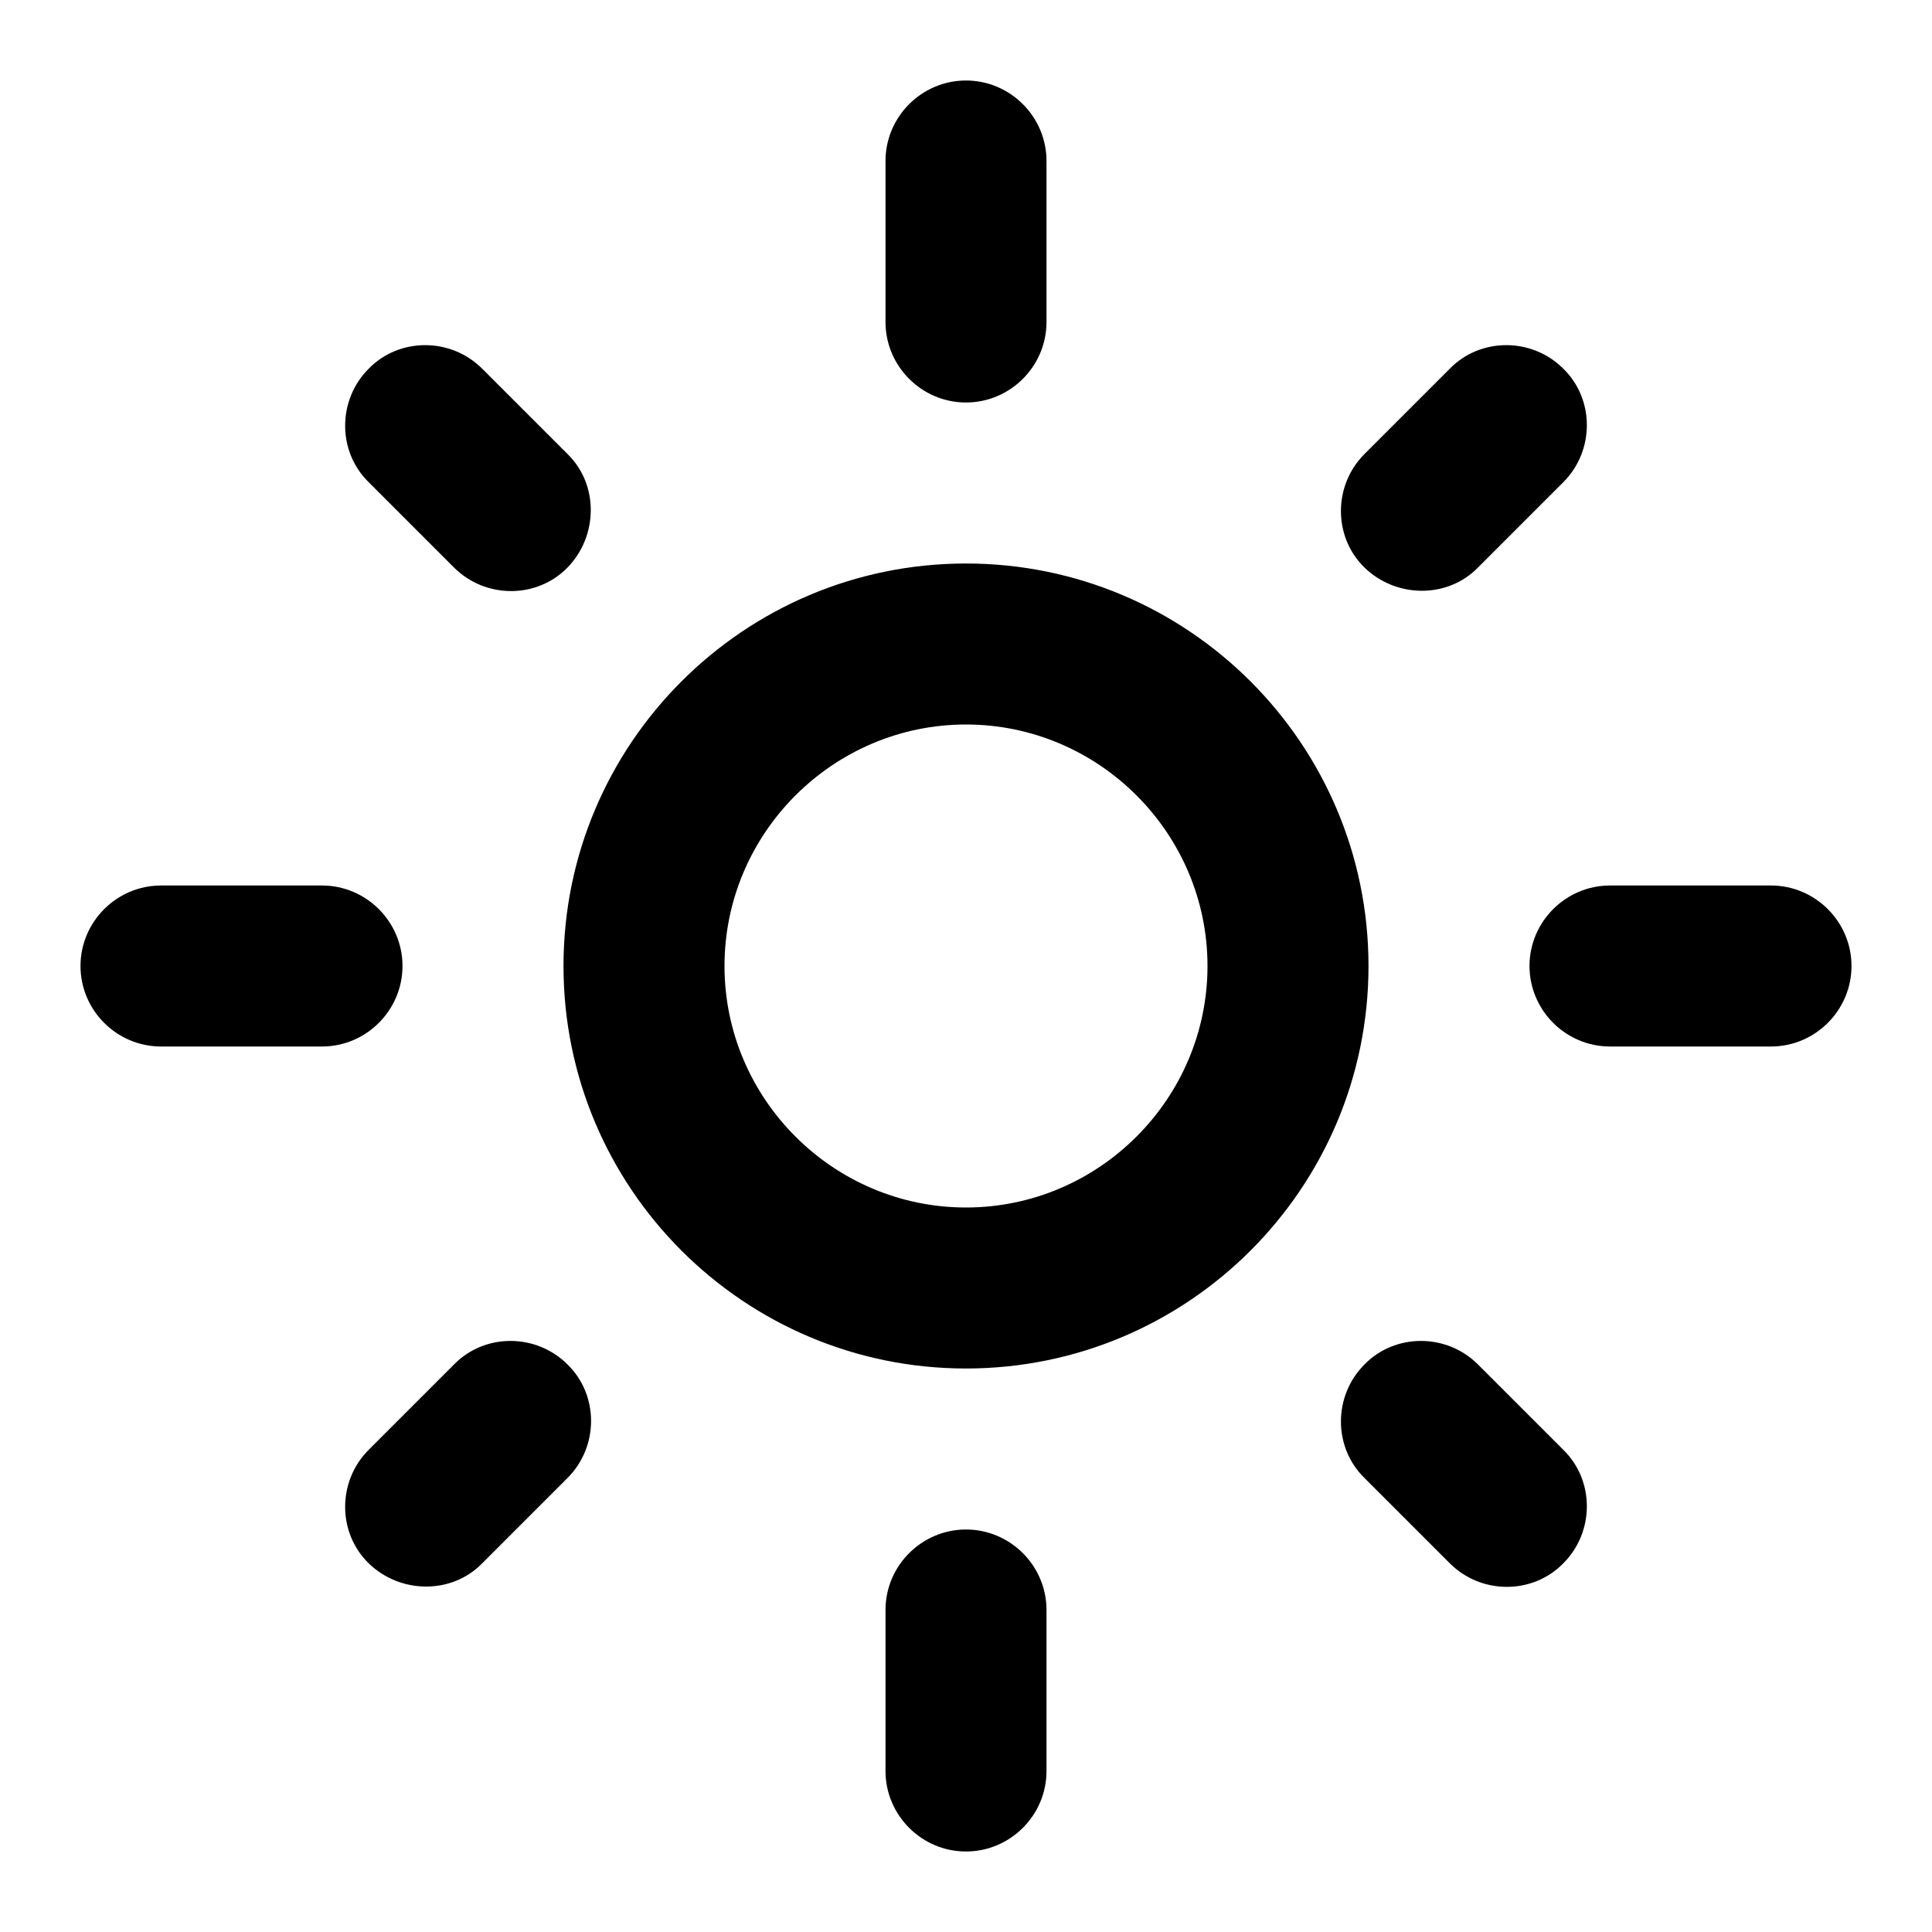
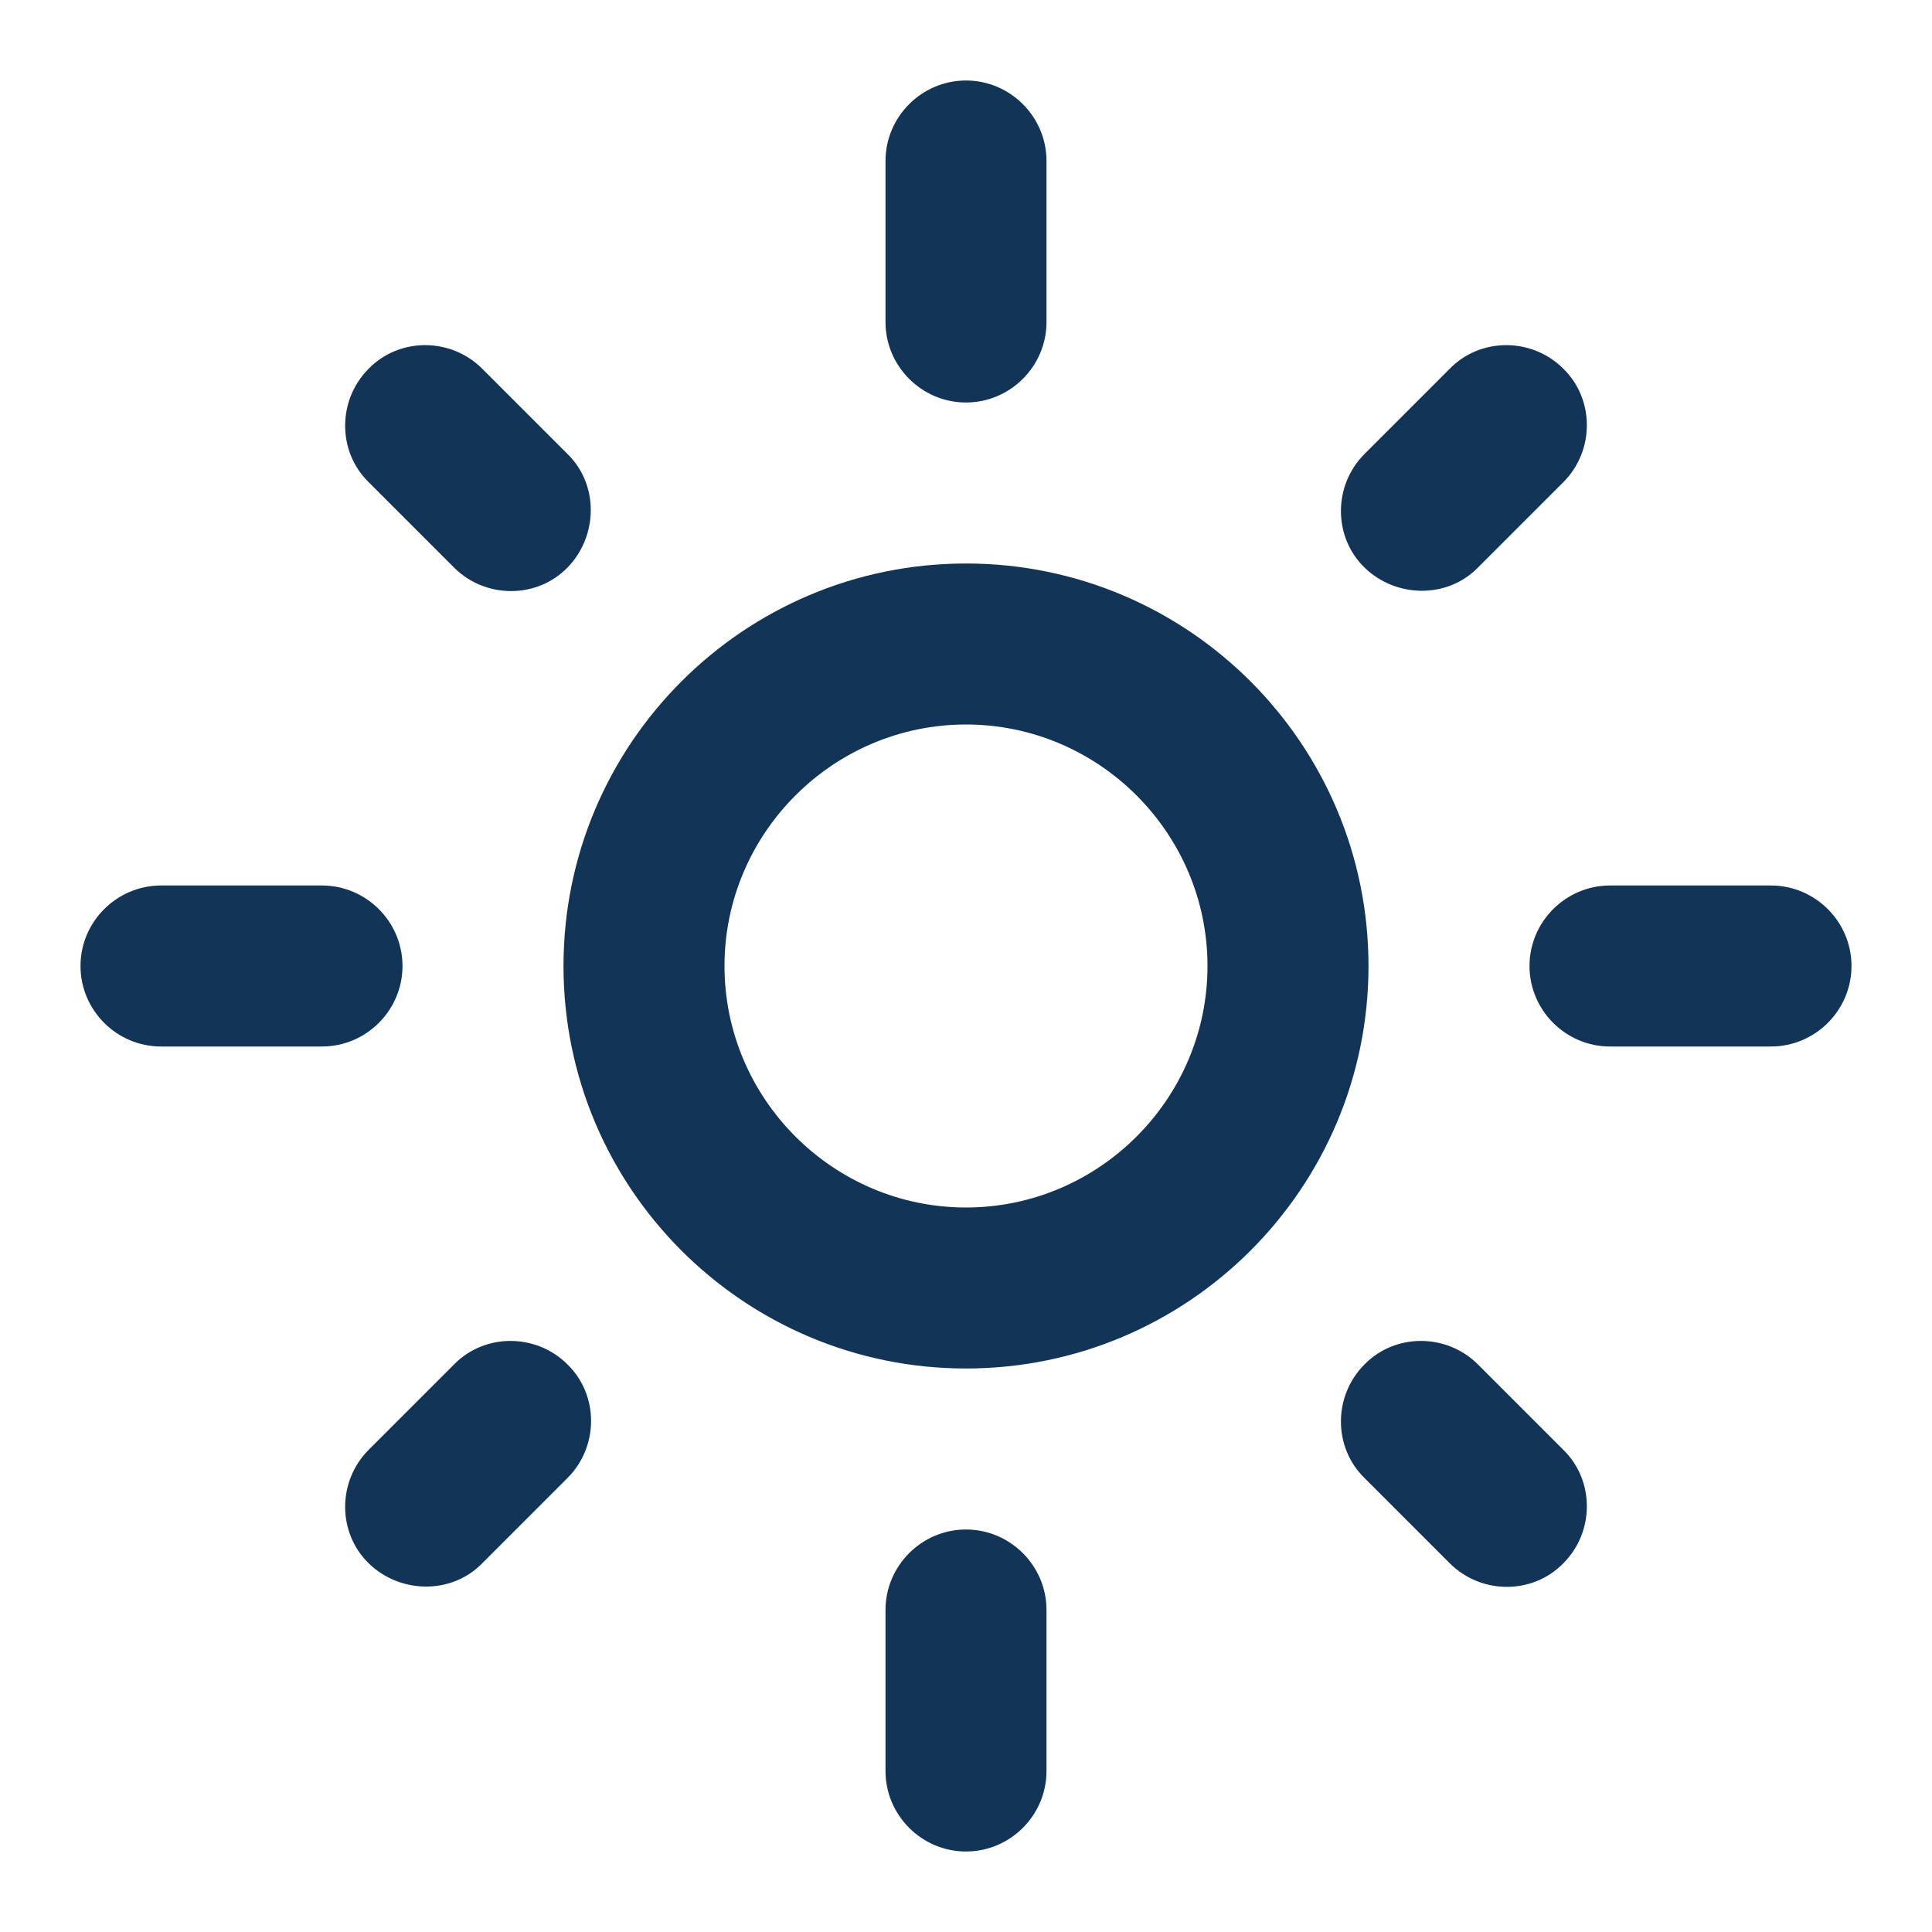
<svg xmlns="http://www.w3.org/2000/svg" viewBox="0 0 24 24">
  <defs />
-   <path class="currentColor" d="M12,9c1.65,0,3,1.35,3,3s-1.35,3-3,3s-3-1.35-3-3S10.35,9,12,9 M12,7c-2.76,0-5,2.24-5,5s2.24,5,5,5s5-2.24,5-5 S14.76,7,12,7L12,7z M2,13l2,0c0.55,0,1-0.45,1-1s-0.45-1-1-1l-2,0c-0.55,0-1,0.45-1,1S1.45,13,2,13z M20,13l2,0c0.55,0,1-0.45,1-1 s-0.45-1-1-1l-2,0c-0.55,0-1,0.45-1,1S19.45,13,20,13z M11,2v2c0,0.55,0.45,1,1,1s1-0.45,1-1V2c0-0.55-0.45-1-1-1S11,1.45,11,2z M11,20v2c0,0.55,0.45,1,1,1s1-0.45,1-1v-2c0-0.55-0.45-1-1-1C11.45,19,11,19.45,11,20z M5.99,4.58c-0.39-0.39-1.03-0.39-1.41,0 c-0.39,0.39-0.39,1.03,0,1.41l1.06,1.06c0.39,0.39,1.03,0.39,1.41,0s0.39-1.03,0-1.41L5.99,4.58z M18.36,16.95 c-0.39-0.39-1.03-0.39-1.41,0c-0.39,0.39-0.39,1.03,0,1.41l1.06,1.06c0.39,0.39,1.03,0.39,1.41,0c0.39-0.39,0.39-1.03,0-1.41 L18.36,16.95z M19.42,5.99c0.39-0.39,0.39-1.03,0-1.41c-0.39-0.39-1.03-0.39-1.41,0l-1.06,1.06c-0.39,0.39-0.39,1.03,0,1.41 s1.03,0.39,1.41,0L19.42,5.99z M7.05,18.36c0.39-0.39,0.39-1.03,0-1.41c-0.39-0.39-1.03-0.39-1.41,0l-1.06,1.06 c-0.39,0.39-0.39,1.03,0,1.41s1.03,0.39,1.41,0L7.05,18.36z" stroke="url(#h)" />
+   <path fill="#123456" d="M12,9c1.65,0,3,1.35,3,3s-1.35,3-3,3s-3-1.35-3-3S10.35,9,12,9 M12,7c-2.76,0-5,2.24-5,5s2.24,5,5,5s5-2.24,5-5 S14.76,7,12,7L12,7z M2,13l2,0c0.55,0,1-0.45,1-1s-0.45-1-1-1l-2,0c-0.55,0-1,0.45-1,1S1.45,13,2,13z M20,13l2,0c0.55,0,1-0.45,1-1 s-0.45-1-1-1l-2,0c-0.55,0-1,0.45-1,1S19.45,13,20,13z M11,2v2c0,0.55,0.45,1,1,1s1-0.45,1-1V2c0-0.55-0.45-1-1-1S11,1.45,11,2z M11,20v2c0,0.55,0.45,1,1,1s1-0.45,1-1v-2c0-0.55-0.45-1-1-1C11.45,19,11,19.45,11,20z M5.99,4.58c-0.39-0.39-1.03-0.39-1.41,0 c-0.39,0.39-0.39,1.03,0,1.41l1.06,1.06c0.39,0.39,1.03,0.39,1.41,0s0.39-1.03,0-1.41L5.99,4.58z M18.36,16.95 c-0.39-0.39-1.03-0.39-1.41,0c-0.39,0.39-0.39,1.03,0,1.41l1.06,1.06c0.39,0.39,1.03,0.39,1.41,0c0.39-0.39,0.39-1.03,0-1.41 L18.36,16.95z M19.42,5.99c0.39-0.39,0.39-1.03,0-1.41c-0.39-0.39-1.03-0.39-1.41,0l-1.06,1.06c-0.39,0.39-0.39,1.03,0,1.41 s1.03,0.39,1.41,0L19.42,5.99z M7.05,18.36c0.39-0.39,0.39-1.03,0-1.41c-0.39-0.39-1.03-0.39-1.41,0l-1.06,1.06 c-0.39,0.39-0.39,1.03,0,1.41s1.03,0.39,1.41,0L7.05,18.36z" stroke="url(#h)" />
</svg>
